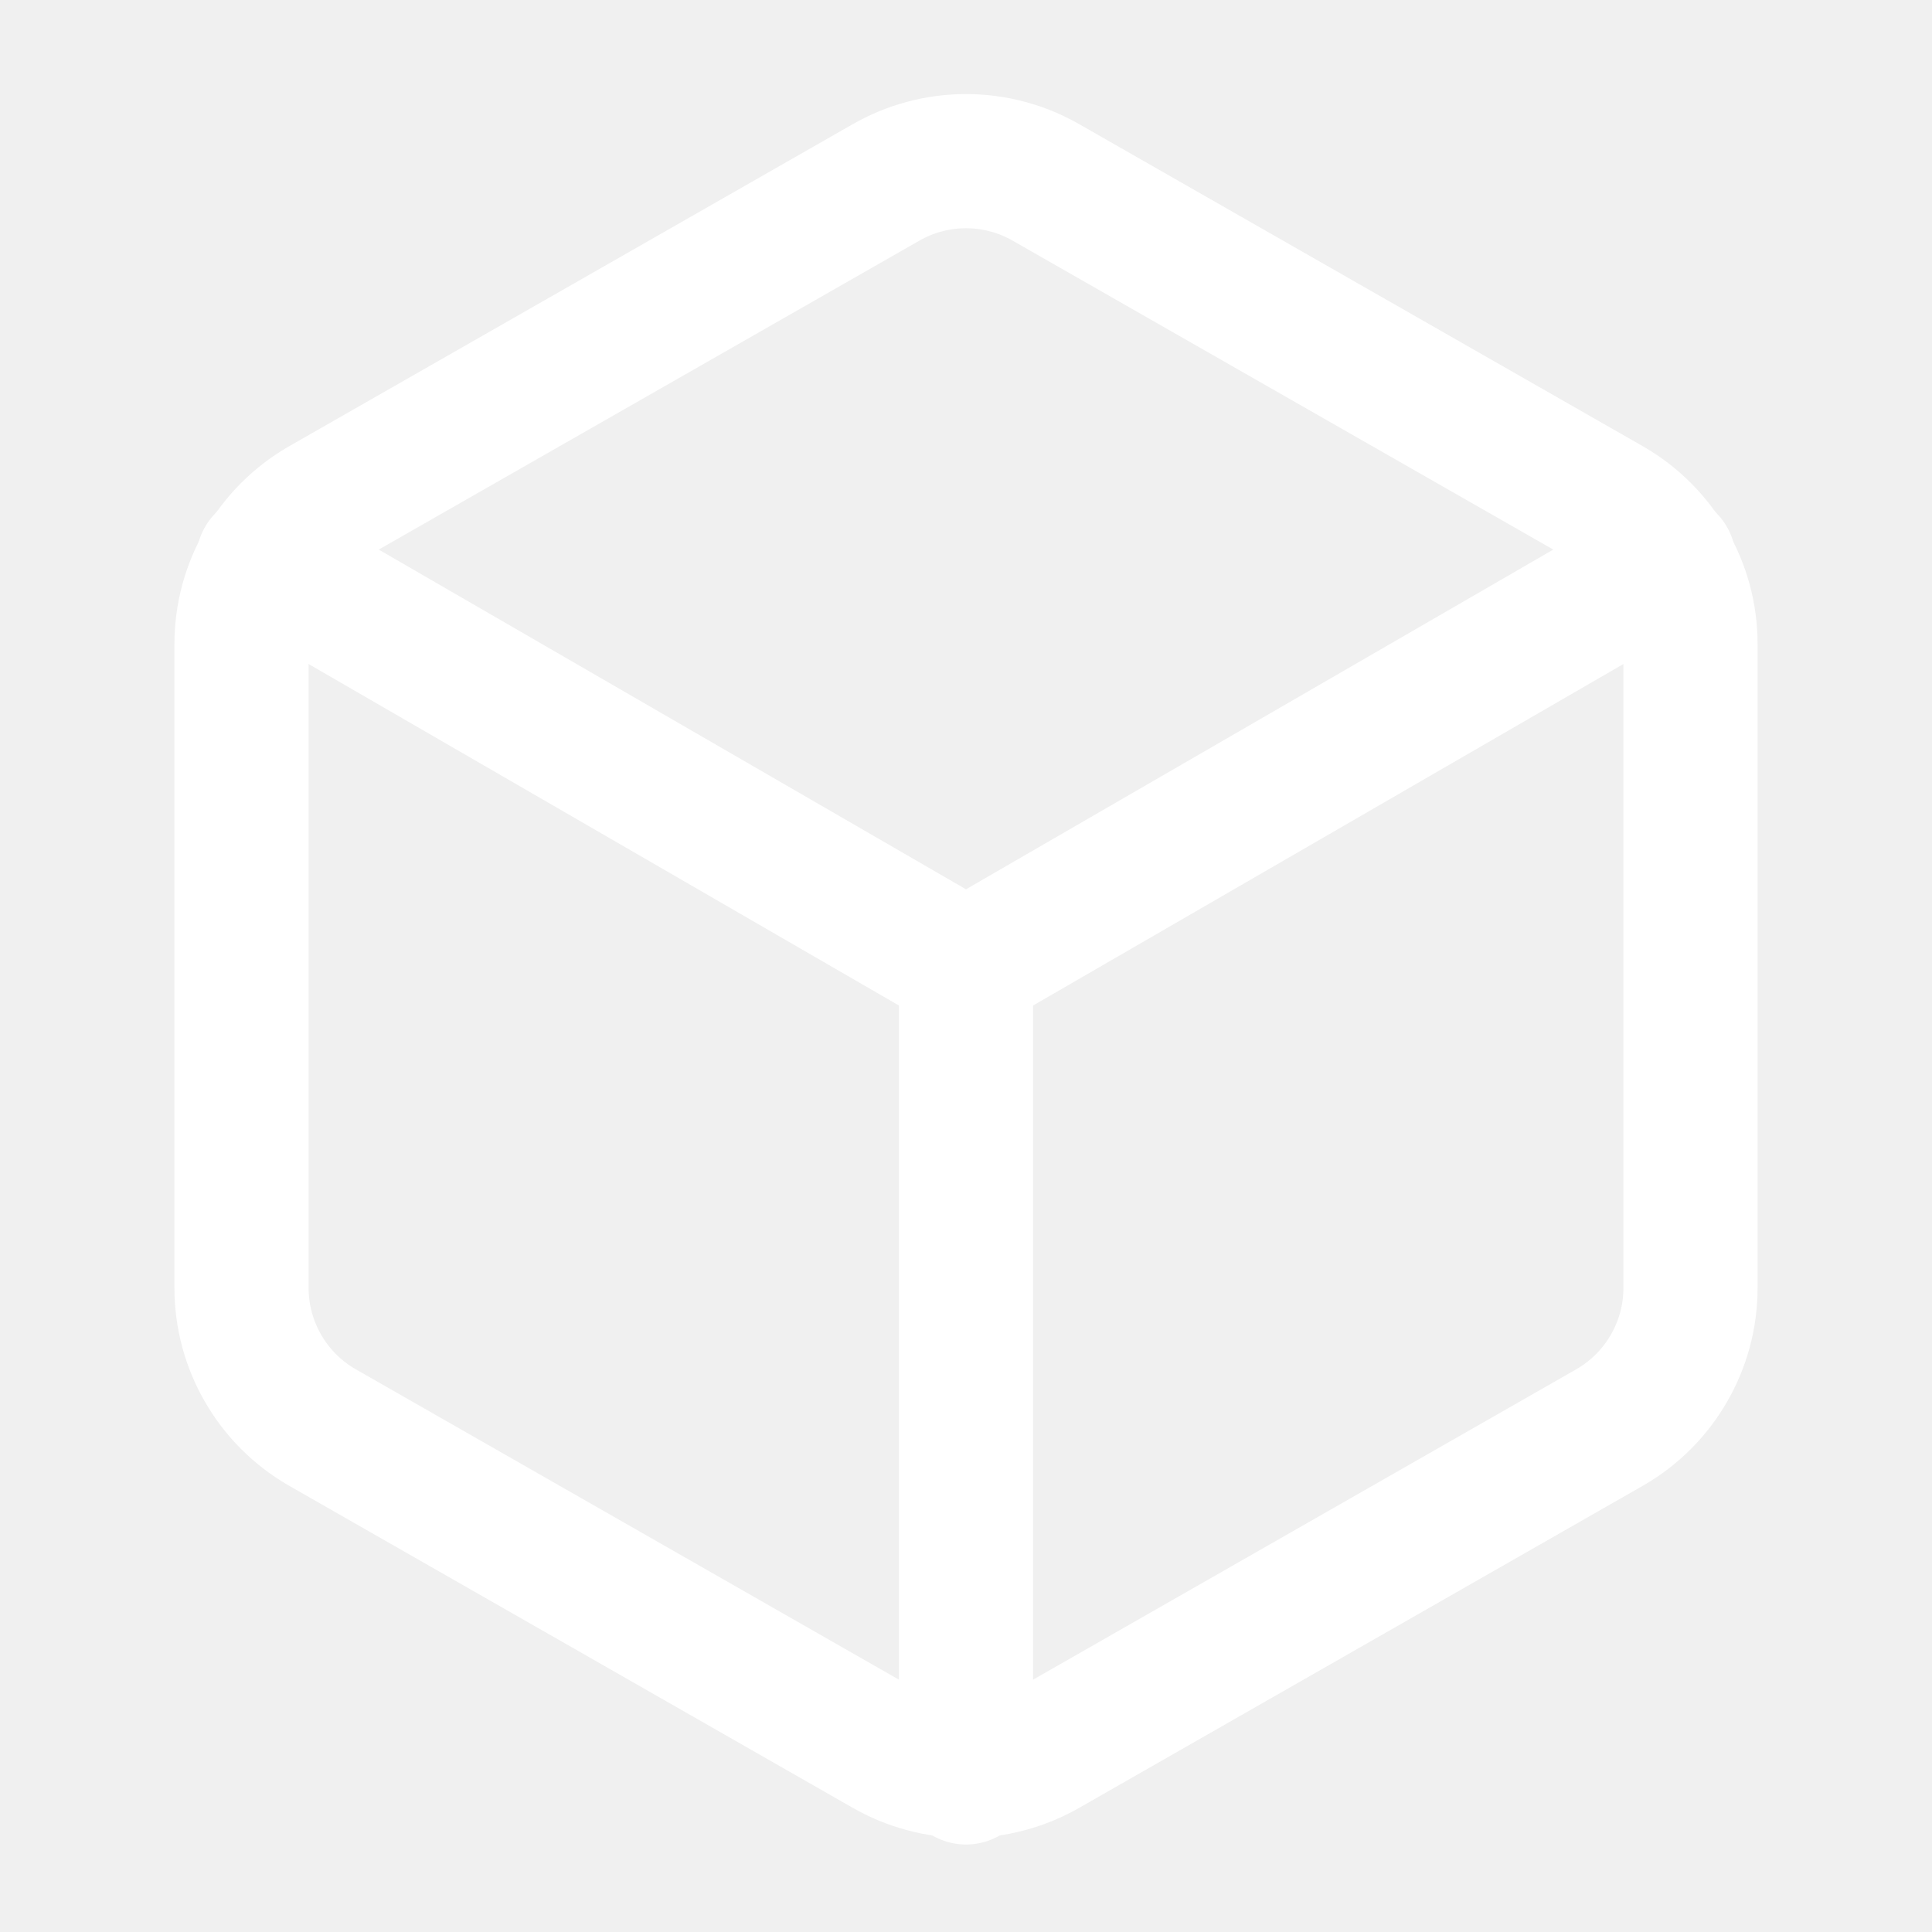
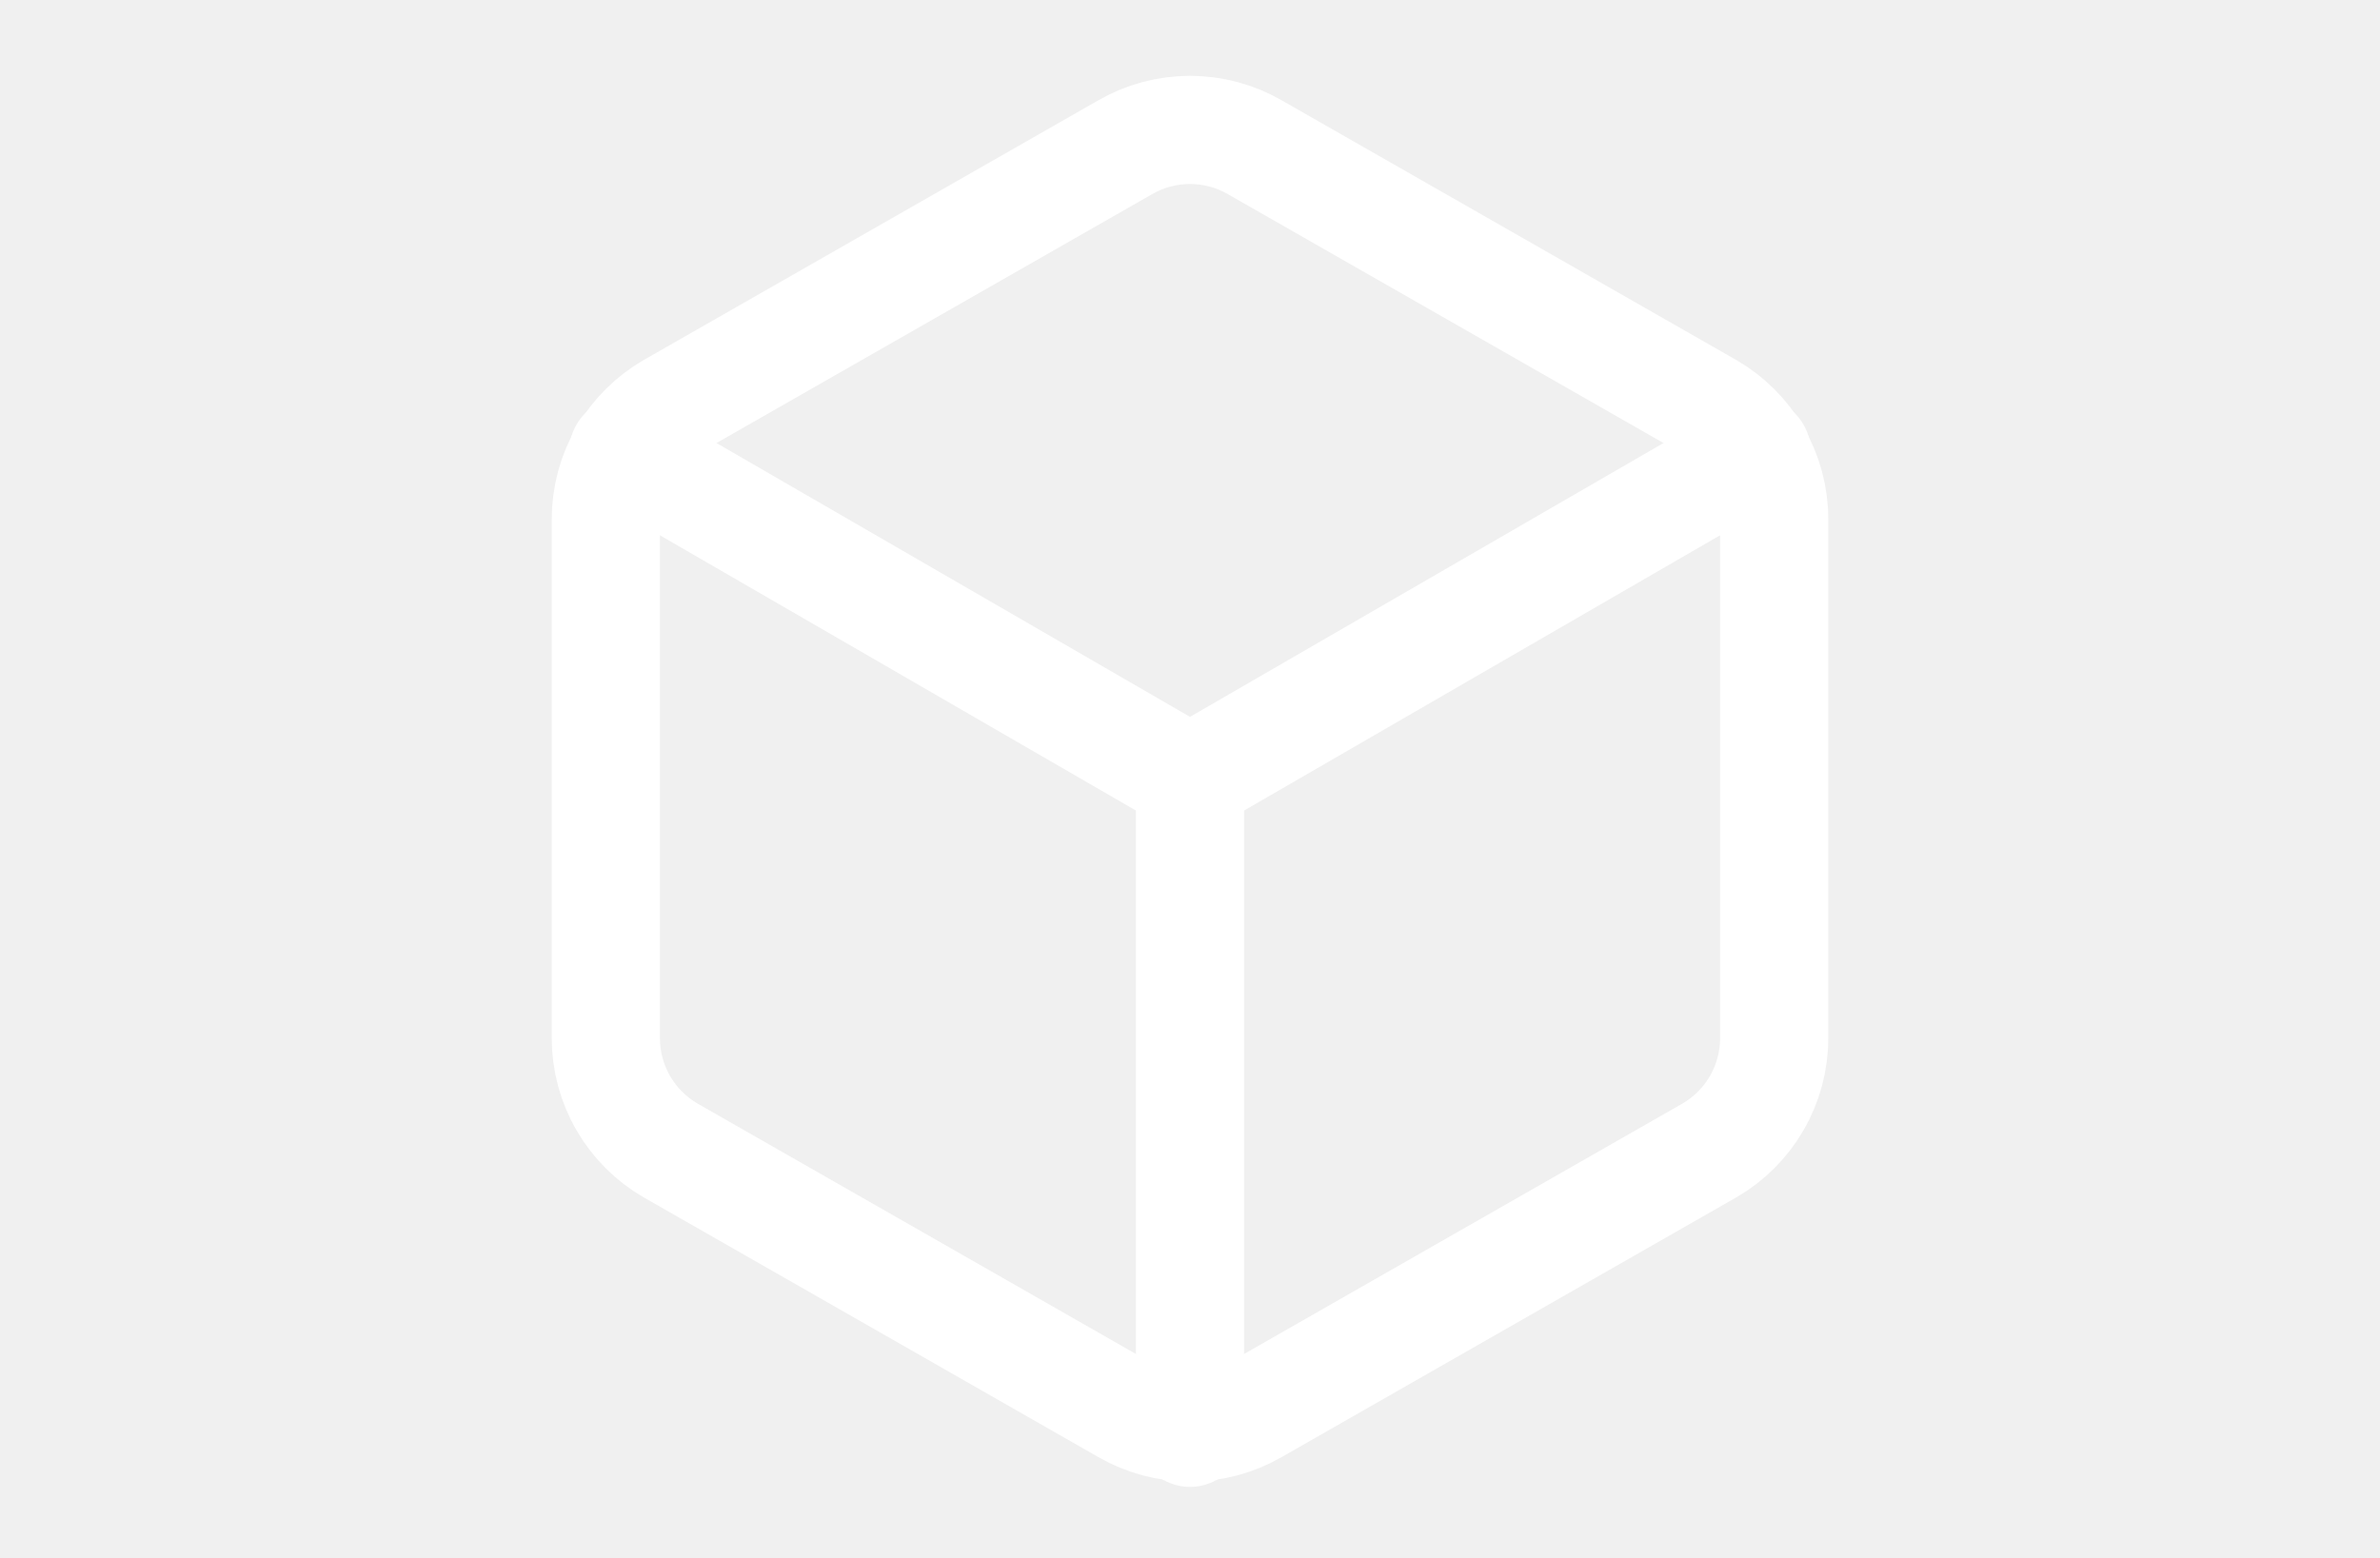
- <svg xmlns="http://www.w3.org/2000/svg" width="36" height="36" viewBox="0 0 36 36" fill="none">
+ <svg xmlns="http://www.w3.org/2000/svg" width="55" height="36" viewBox="0 0 36 36" fill="none">
  <path d="M31.5 24V12C31.5 11.474 31.361 10.957 31.097 10.502C30.834 10.046 30.456 9.668 30 9.405L19.5 3.405C19.044 3.142 18.527 3.003 18 3.003C17.473 3.003 16.956 3.142 16.5 3.405L6 9.405C5.544 9.668 5.166 10.046 4.903 10.502C4.639 10.957 4.501 11.474 4.5 12V24C4.501 24.526 4.639 25.043 4.903 25.498C5.166 25.954 5.544 26.332 6 26.595L16.5 32.595C16.956 32.858 17.473 32.997 18 32.997C18.527 32.997 19.044 32.858 19.5 32.595L30 26.595C30.456 26.332 30.834 25.954 31.097 25.498C31.361 25.043 31.5 24.526 31.5 24Z" stroke="white" stroke-width="2.5" stroke-linecap="round" stroke-linejoin="round" />
  <path d="M4.905 10.44L18 18.015L31.095 10.44" stroke="white" stroke-width="2.5" stroke-linecap="round" stroke-linejoin="round" />
  <path d="M18 33.12V18" stroke="white" stroke-width="2.5" stroke-linecap="round" stroke-linejoin="round" />
</svg>
